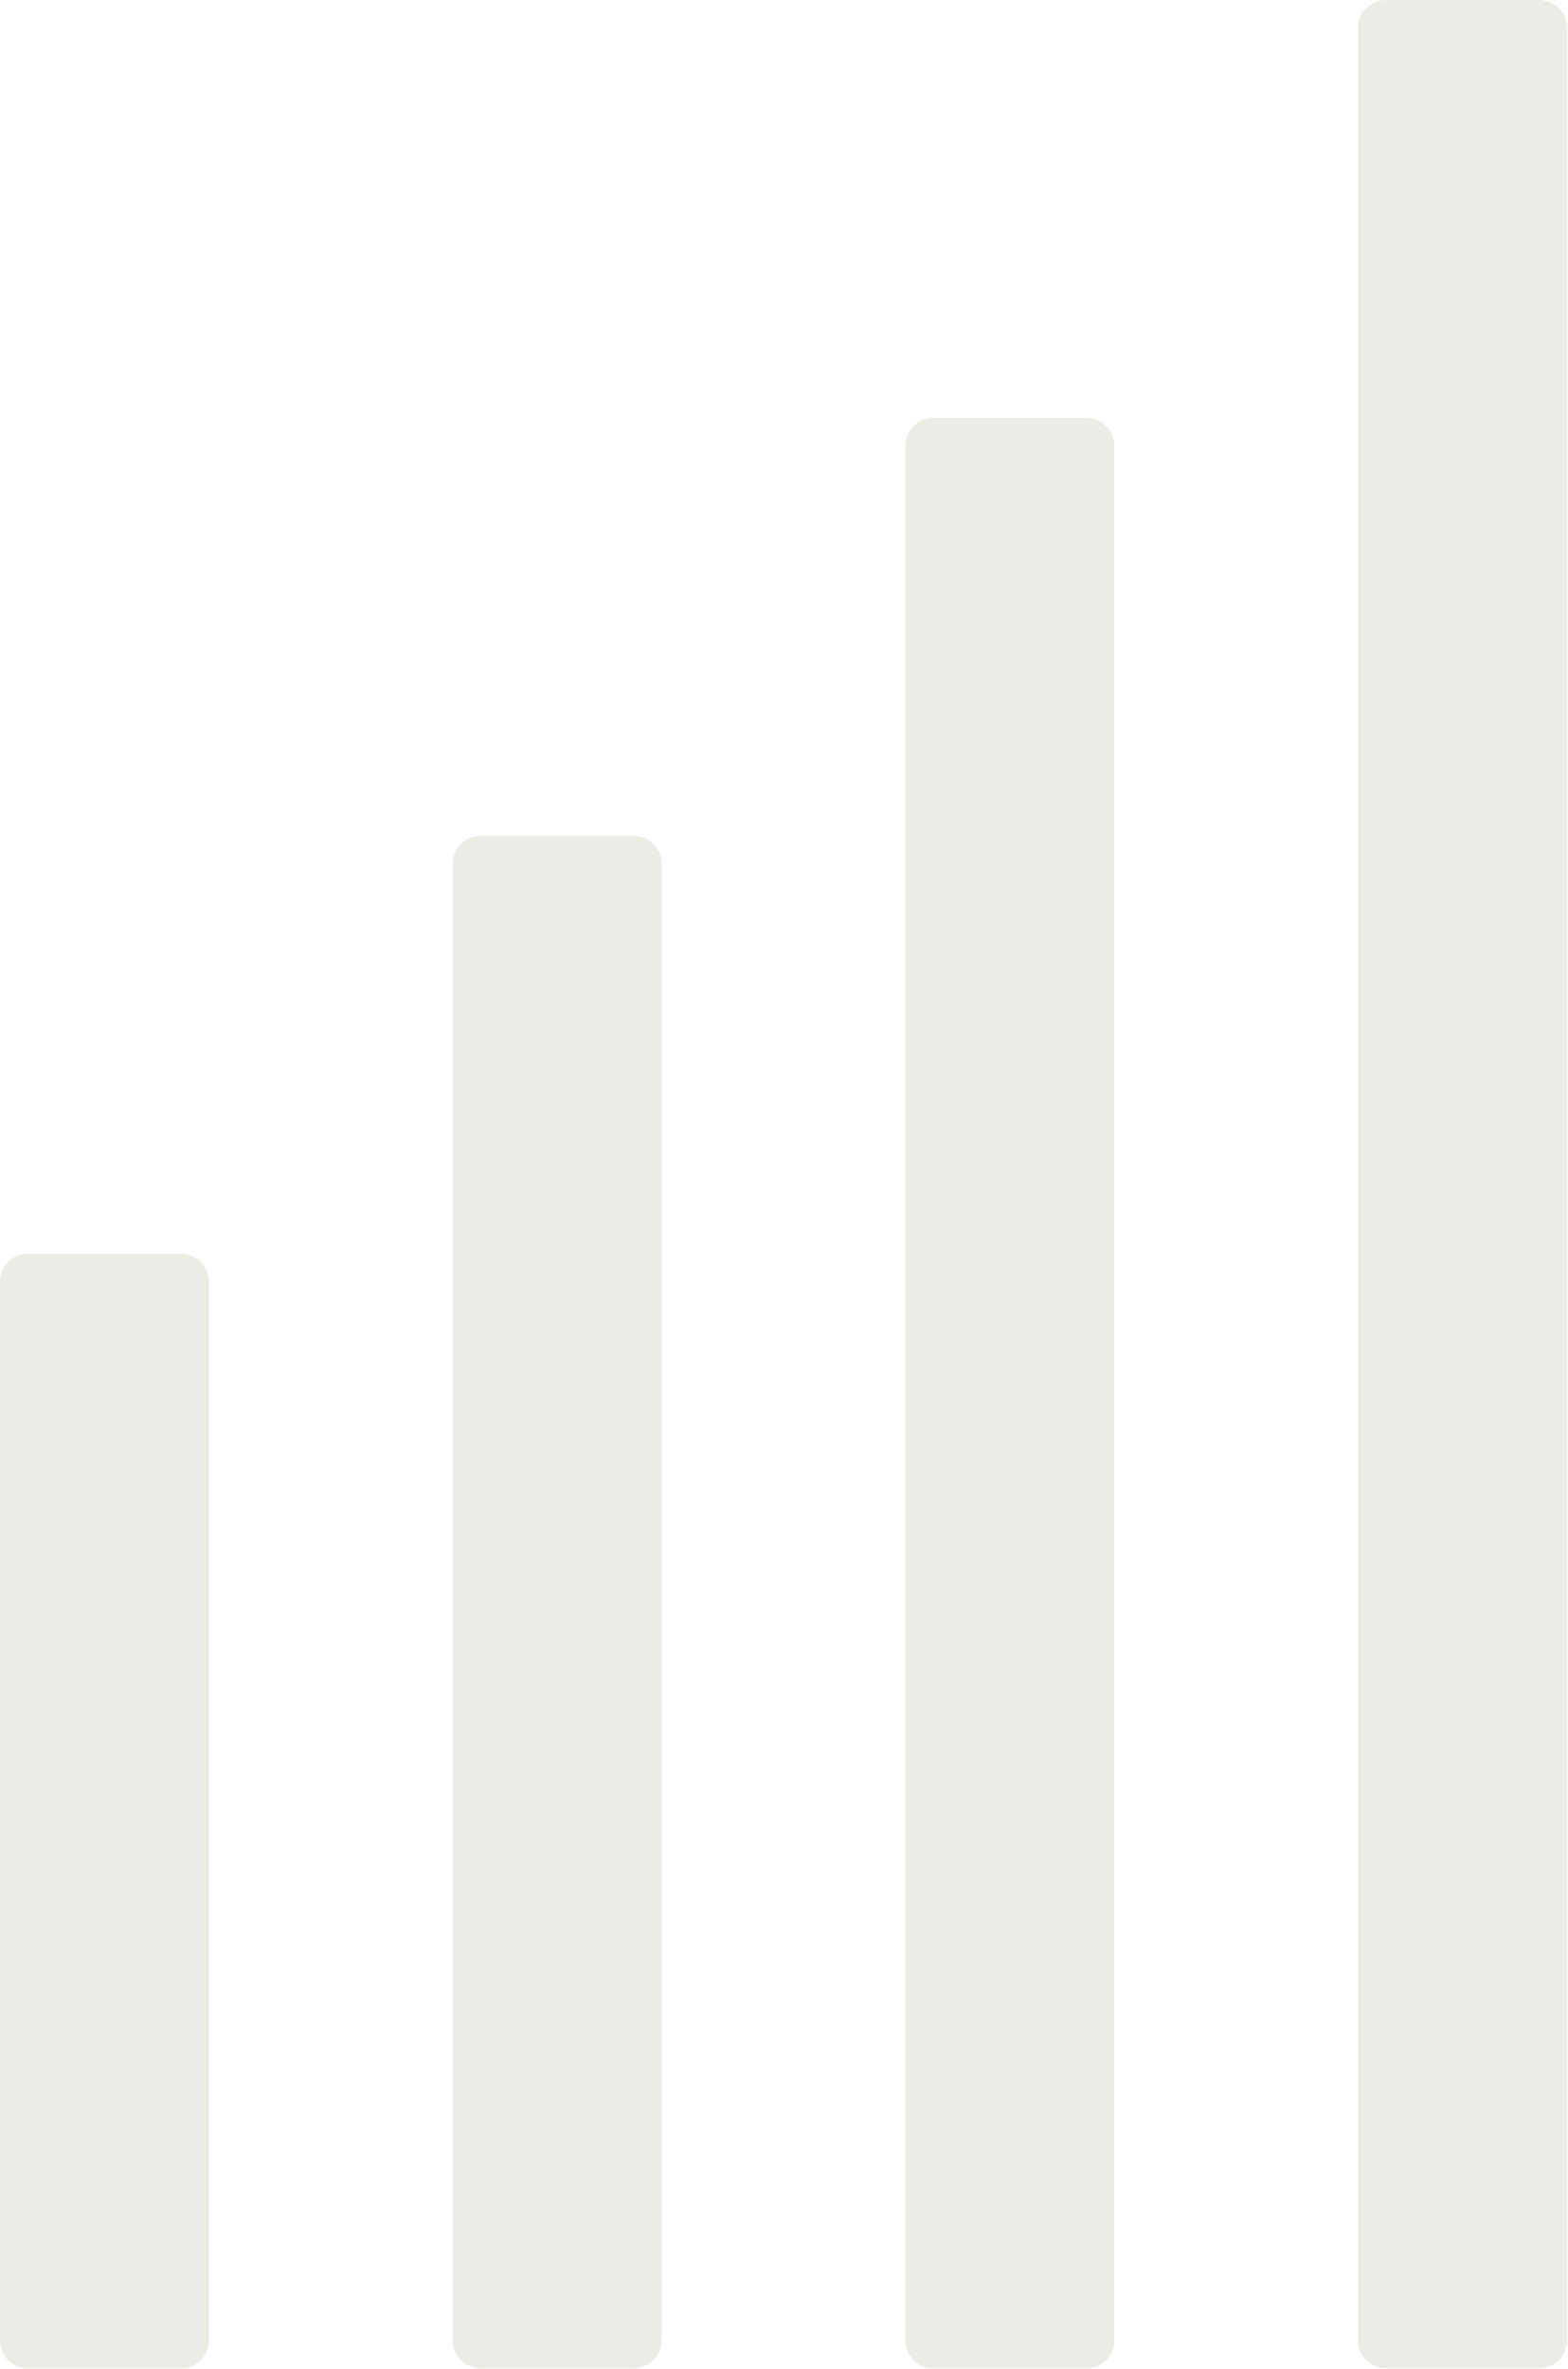
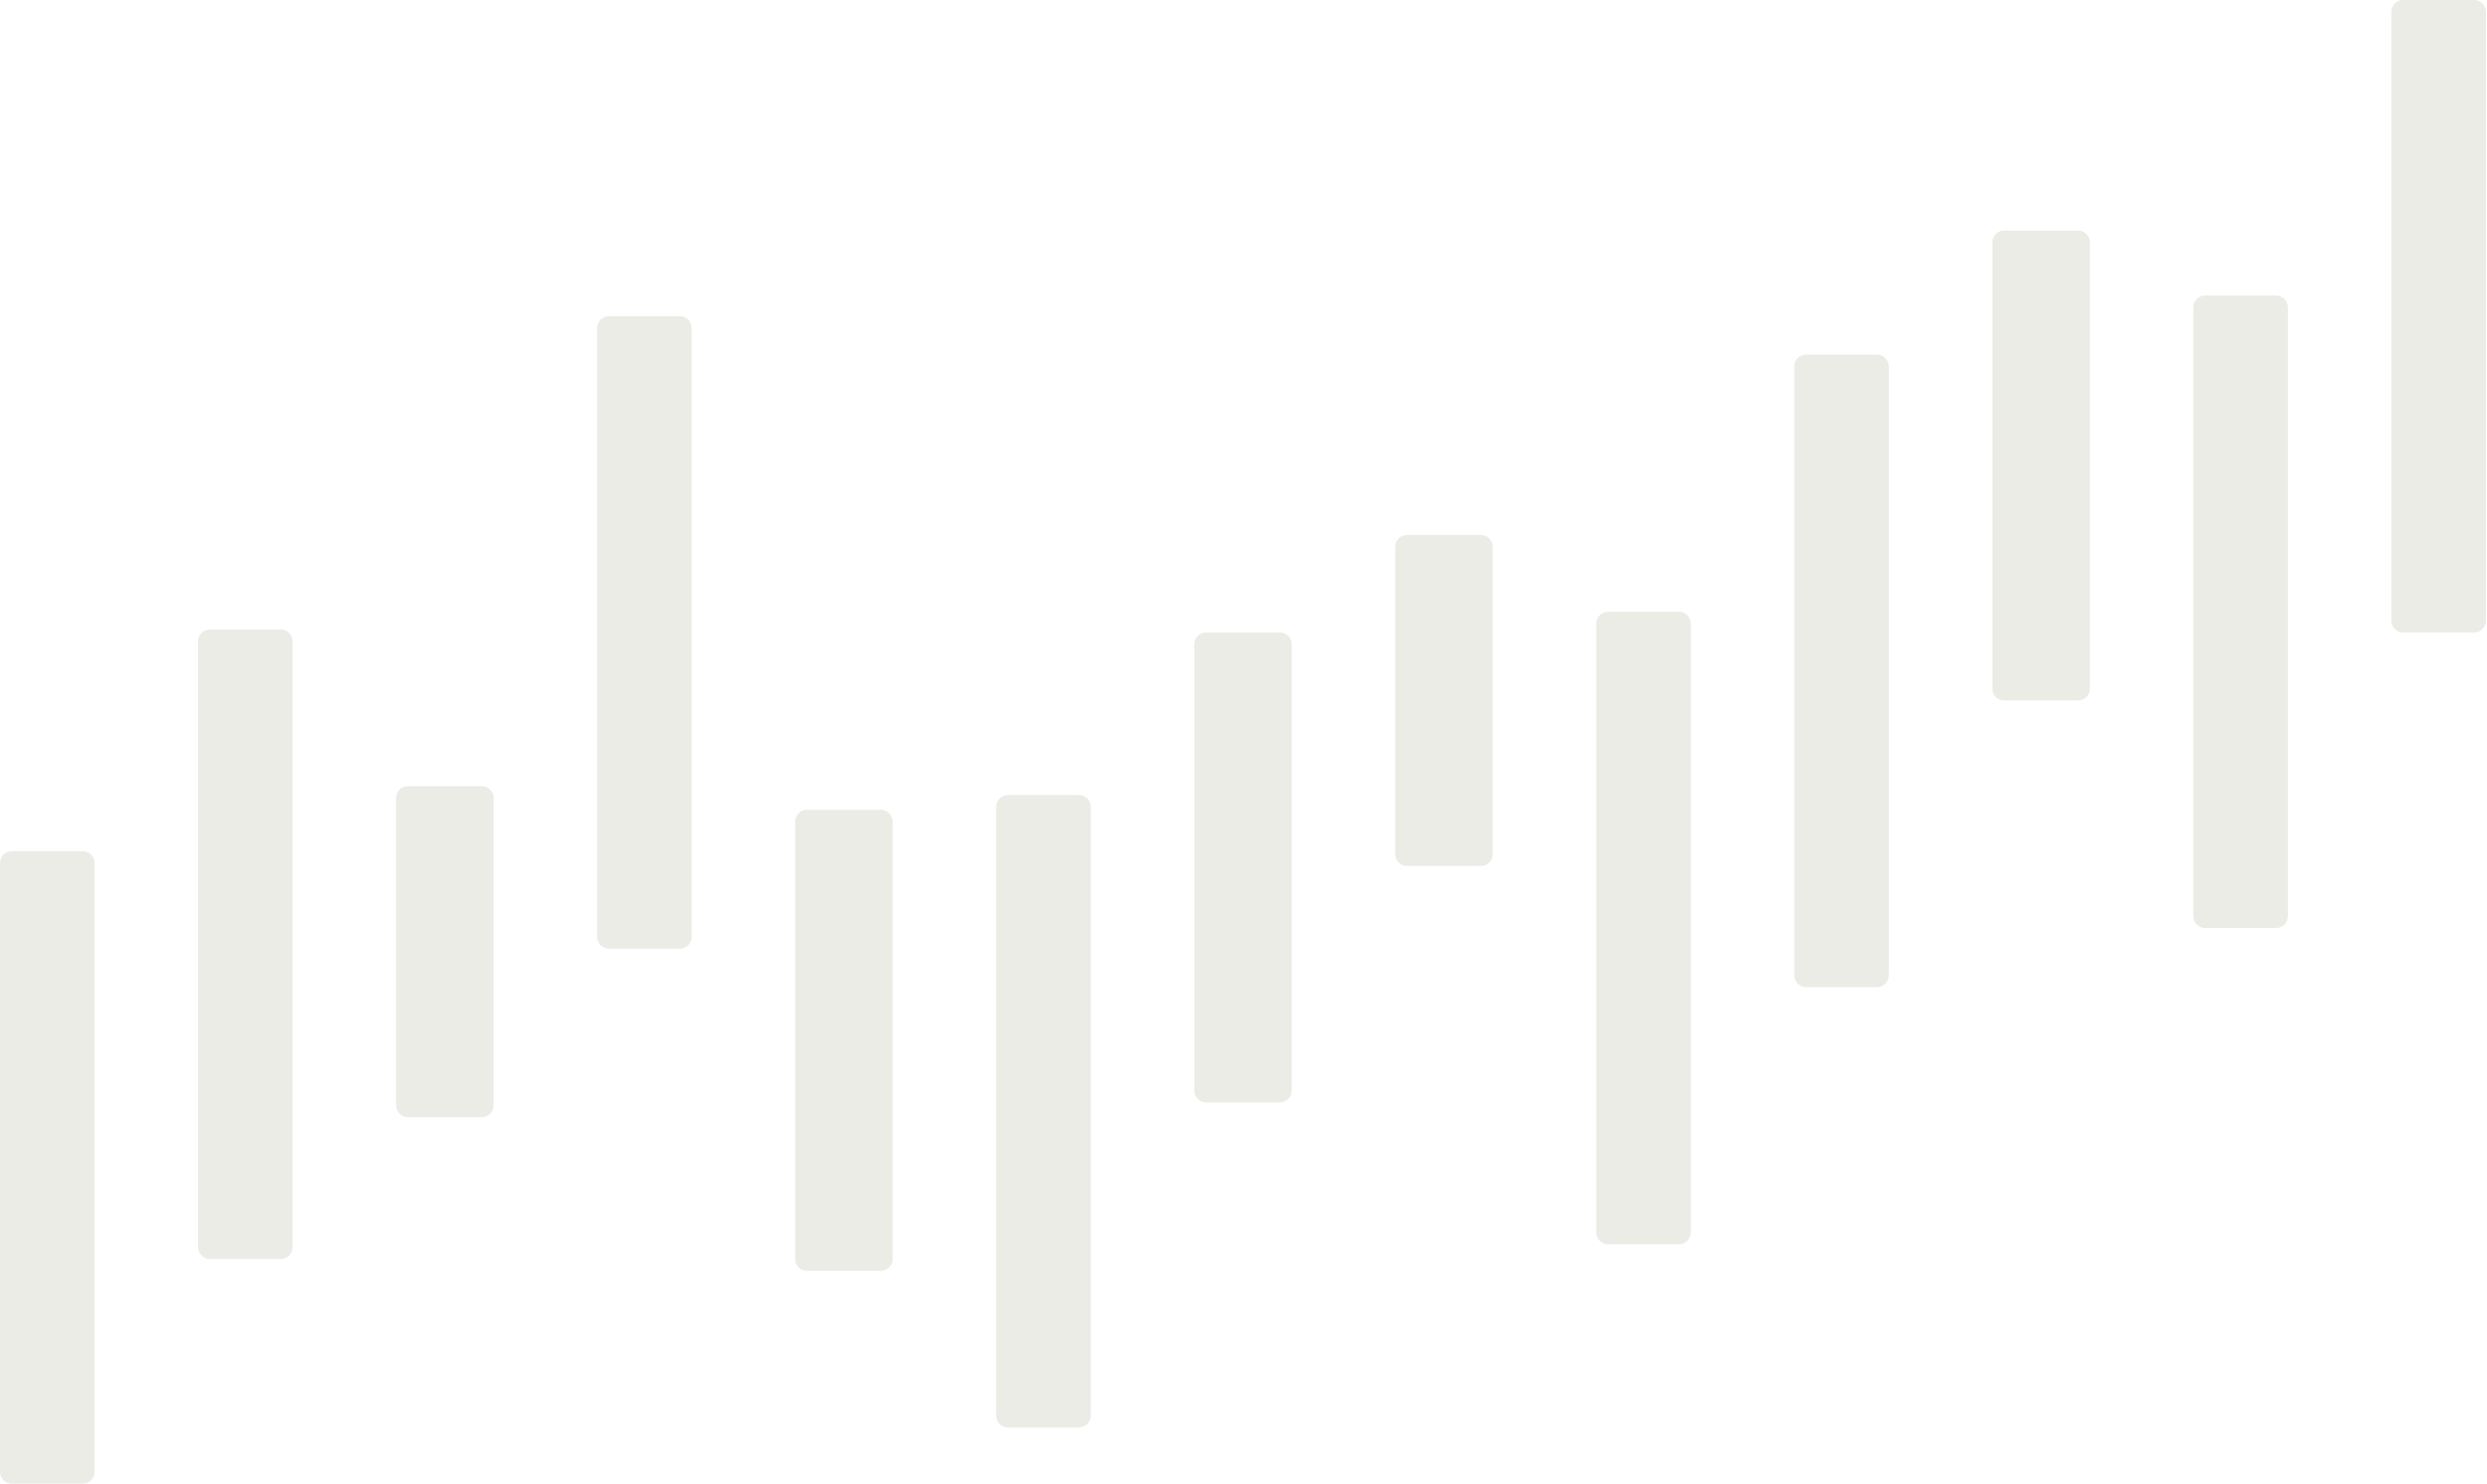
- <svg xmlns="http://www.w3.org/2000/svg" width="812" height="1227" viewBox="0 0 812 1227" fill="none">
-   <rect y="649.412" width="108.235" height="577.255" rx="14.431" fill="#EBECE6" />
-   <rect x="234.51" y="432.941" width="108.235" height="793.725" rx="14.431" fill="#EBECE6" />
-   <rect x="469.02" y="216.471" width="108.235" height="1010.2" rx="14.431" fill="#EBECE6" />
-   <rect x="703.529" width="108.235" height="1226.67" rx="14.431" fill="#EBECE6" />
+ <svg xmlns="http://www.w3.org/2000/svg" width="1676" height="1000" viewBox="0 0 1676 1000" fill="none">
+   <rect y="573.705" width="63.745" height="426.295" rx="7.968" fill="#EBECE6" />
+   <rect x="133.467" y="424.303" width="63.745" height="424.303" rx="7.968" fill="#EBECE6" />
+   <rect x="402.391" y="213.147" width="63.745" height="426.295" rx="7.968" fill="#EBECE6" />
+   <rect x="535.857" y="545.817" width="65.737" height="310.757" rx="7.968" fill="#EBECE6" />
+   <rect x="671.314" y="535.857" width="63.745" height="426.295" rx="7.968" fill="#EBECE6" />
+   <rect x="804.781" y="426.295" width="65.737" height="316.733" rx="7.968" fill="#EBECE6" />
+   <rect x="1342.63" y="155.378" width="65.737" height="316.733" rx="7.968" fill="#EBECE6" />
+   <rect x="940.238" y="360.558" width="65.737" height="223.108" rx="7.968" fill="#EBECE6" />
+   <rect x="1075.7" y="412.351" width="63.745" height="426.295" rx="7.968" fill="#EBECE6" />
+   <rect x="1209.16" y="239.044" width="63.745" height="426.295" rx="7.968" fill="#EBECE6" />
+   <rect x="1478.09" y="199.203" width="63.745" height="426.295" rx="7.968" fill="#EBECE6" />
+   <rect x="1611.55" width="63.745" height="426.295" rx="7.968" fill="#EBECE6" />
+   <rect x="266.932" y="529.88" width="65.737" height="223.108" rx="7.968" fill="#EBECE6" />
</svg>
